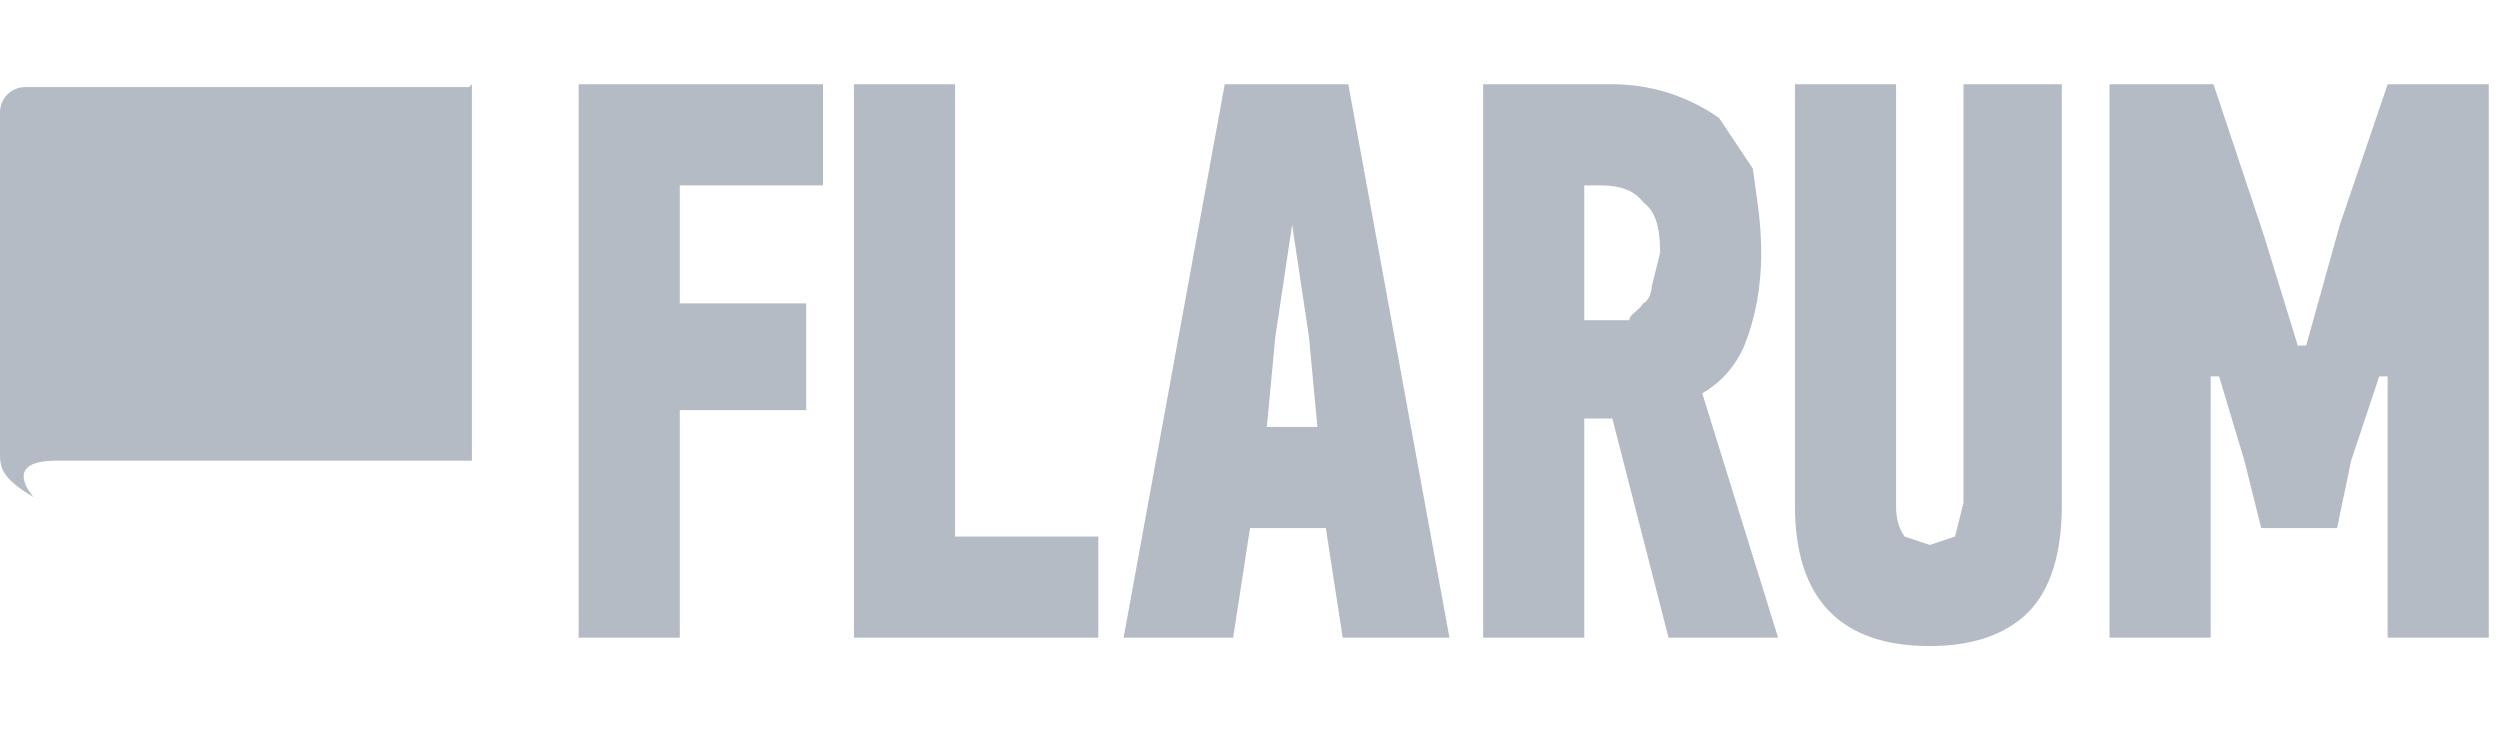
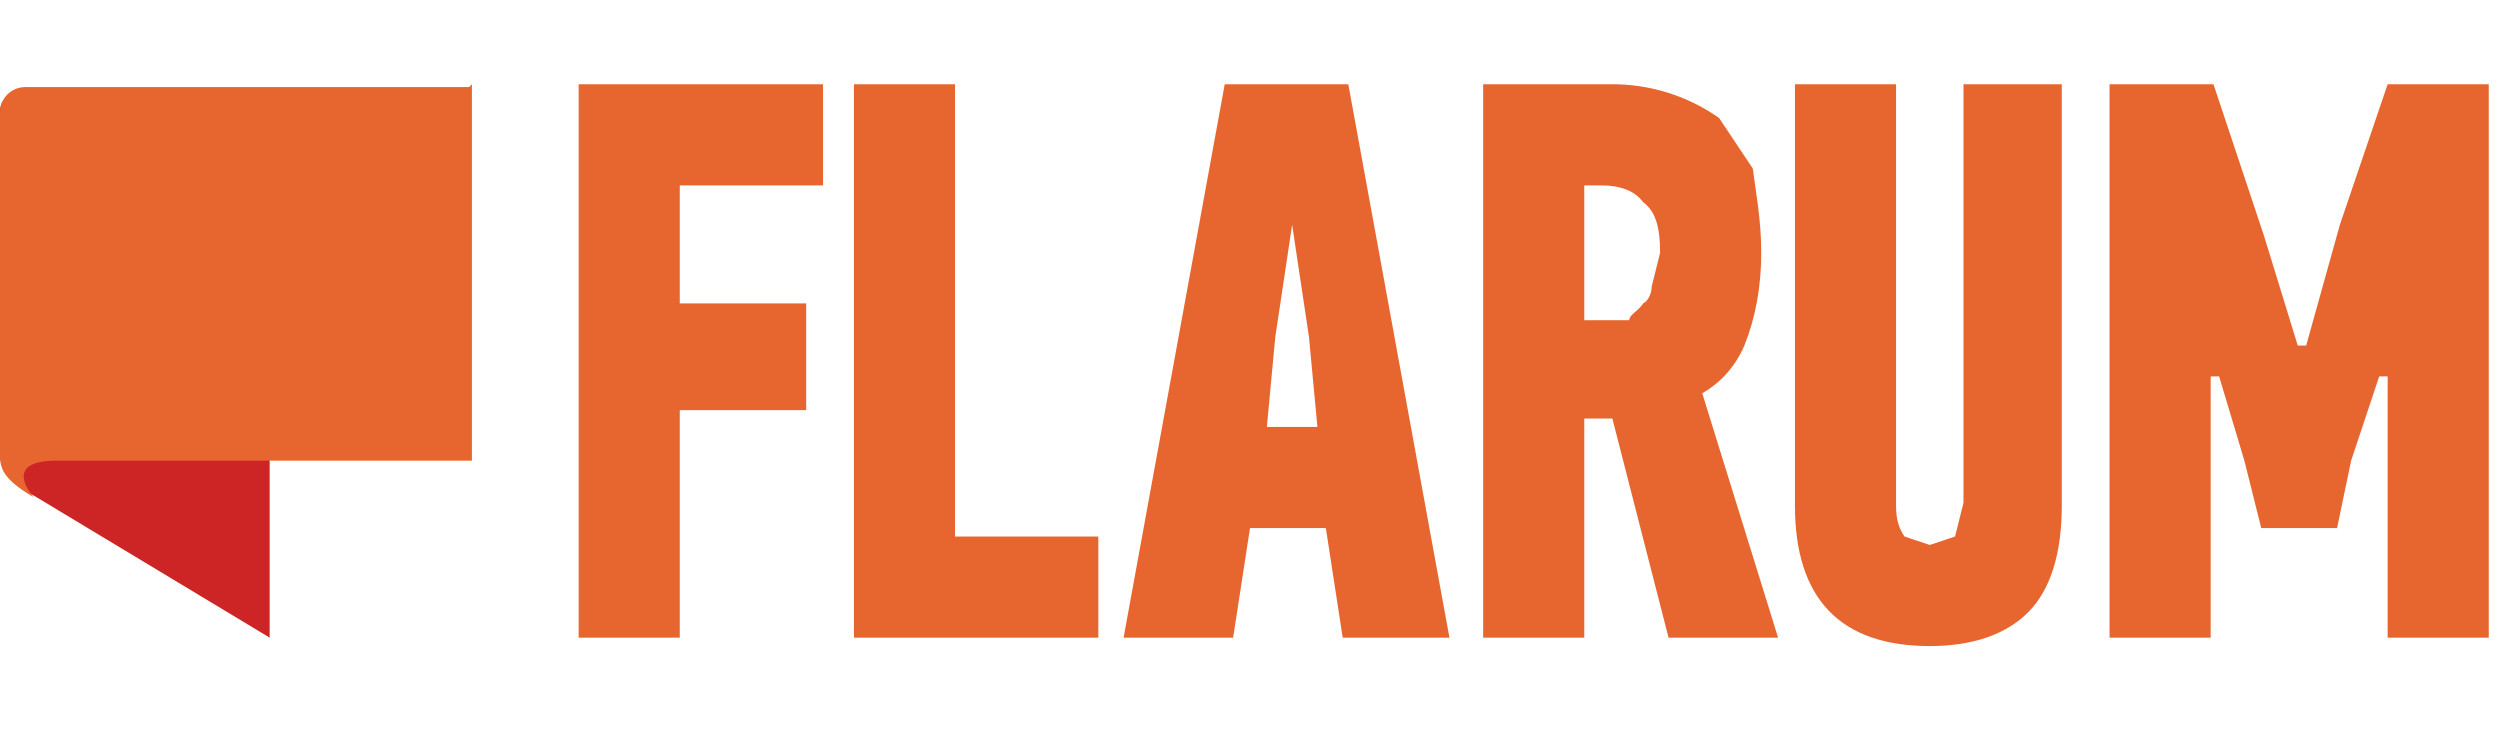
<svg xmlns="http://www.w3.org/2000/svg" width="89" height="26" viewBox="0 0 89 26">
-   <path d="M67.5 3v15c0 .5.1.8.3 1.1l.9.3.9-.3.3-1.2V3h3.5v15c0 1.7-.4 3-1.2 3.8-.8.8-2 1.2-3.5 1.2-3.2 0-4.8-1.7-4.8-5V3h3.6zM29.3 3v3.6h-5.1v4.2h4.5v3.8h-4.5v8.1h-3.6V3h8.7zM34 3v16.1h5.1v3.6h-8.7V3H34zm14 0l3.6 19.7h-3.8l-.6-3.9h-2.7l-.6 3.9H40L43.6 3H48zm9.3 0a6.6 6.6 0 013.9 1.2L62.4 6c.1.8.3 1.8.3 3s-.2 2.3-.6 3.3c-.3.7-.8 1.3-1.5 1.7l2.7 8.7h-3.9l-2-7.8h-1v7.8h-3.6V3h4.5zm21.5 0l1.8 5.4 1.2 3.9h.3L83.3 8 85 3h3.6v19.7H85v-9.3h-.3l-1 3-.5 2.4h-2.7l-.6-2.4-.9-3h-.3v9.3h-3.6V3h3.6zm-62 0v13.4H2c-2 0-.8 1.3-.8 1.3C0 17 0 16.6 0 16.1V4c0-.5.4-.9.9-.9h15.8zM46 8l-.6 4-.3 3.2h1.8l-.3-3.2-.6-4zm11-1.4h-.6v4.8H58c0-.2.3-.3.5-.6.2-.1.3-.4.3-.6l.3-1.2c0-1-.2-1.5-.6-1.8-.3-.4-.8-.6-1.5-.6z" fill="#B4BBC4" fill-rule="nonzero" />
+   <g fill="none" fill-rule="nonzero">
+     <path d="M0 16.1V4c0-.5.3-.7.8-.4L9.6 9v13.7l-8.3-5c-1.1-.6-1.3-1-1.3-1.6z" fill="#CD2526" />
+     <path d="M67.5 3v15c0 .5.1.8.3 1.1l.9.3.9-.3.3-1.2V3h3.5v15c0 1.7-.4 3-1.2 3.8-.8.8-2 1.2-3.5 1.2-3.2 0-4.8-1.7-4.8-5V3h3.6zM29.3 3v3.6h-5.1v4.2h4.5v3.8h-4.5v8.1h-3.6V3h8.7zM34 3v16.1h5.1v3.6h-8.7V3H34zm14 0l3.6 19.7h-3.8l-.6-3.9h-2.7l-.6 3.9H40L43.6 3H48zm9.3 0a6.6 6.6 0 013.9 1.2L62.4 6c.1.8.3 1.8.3 3s-.2 2.3-.6 3.3c-.3.7-.8 1.3-1.5 1.7l2.7 8.7h-3.9l-2-7.8h-1v7.8h-3.6V3h4.5zm21.5 0l1.8 5.4 1.2 3.9h.3L83.3 8 85 3h3.6v19.7H85v-9.3h-.3l-1 3-.5 2.4h-2.7l-.6-2.4-.9-3h-.3v9.3h-3.6V3h3.6zm-62 0v13.4H2c-2 0-.8 1.3-.8 1.3C0 17 0 16.6 0 16.1V4c0-.5.4-.9.9-.9h15.8zM46 8l-.6 4-.3 3.2h1.8l-.3-3.2-.6-4zm11-1.4h-.6v4.8H58c0-.2.3-.3.5-.6.2-.1.3-.4.3-.6l.3-1.2c0-1-.2-1.5-.6-1.8-.3-.4-.8-.6-1.5-.6z" fill="#E7662F" />
+   </g>
</svg>
